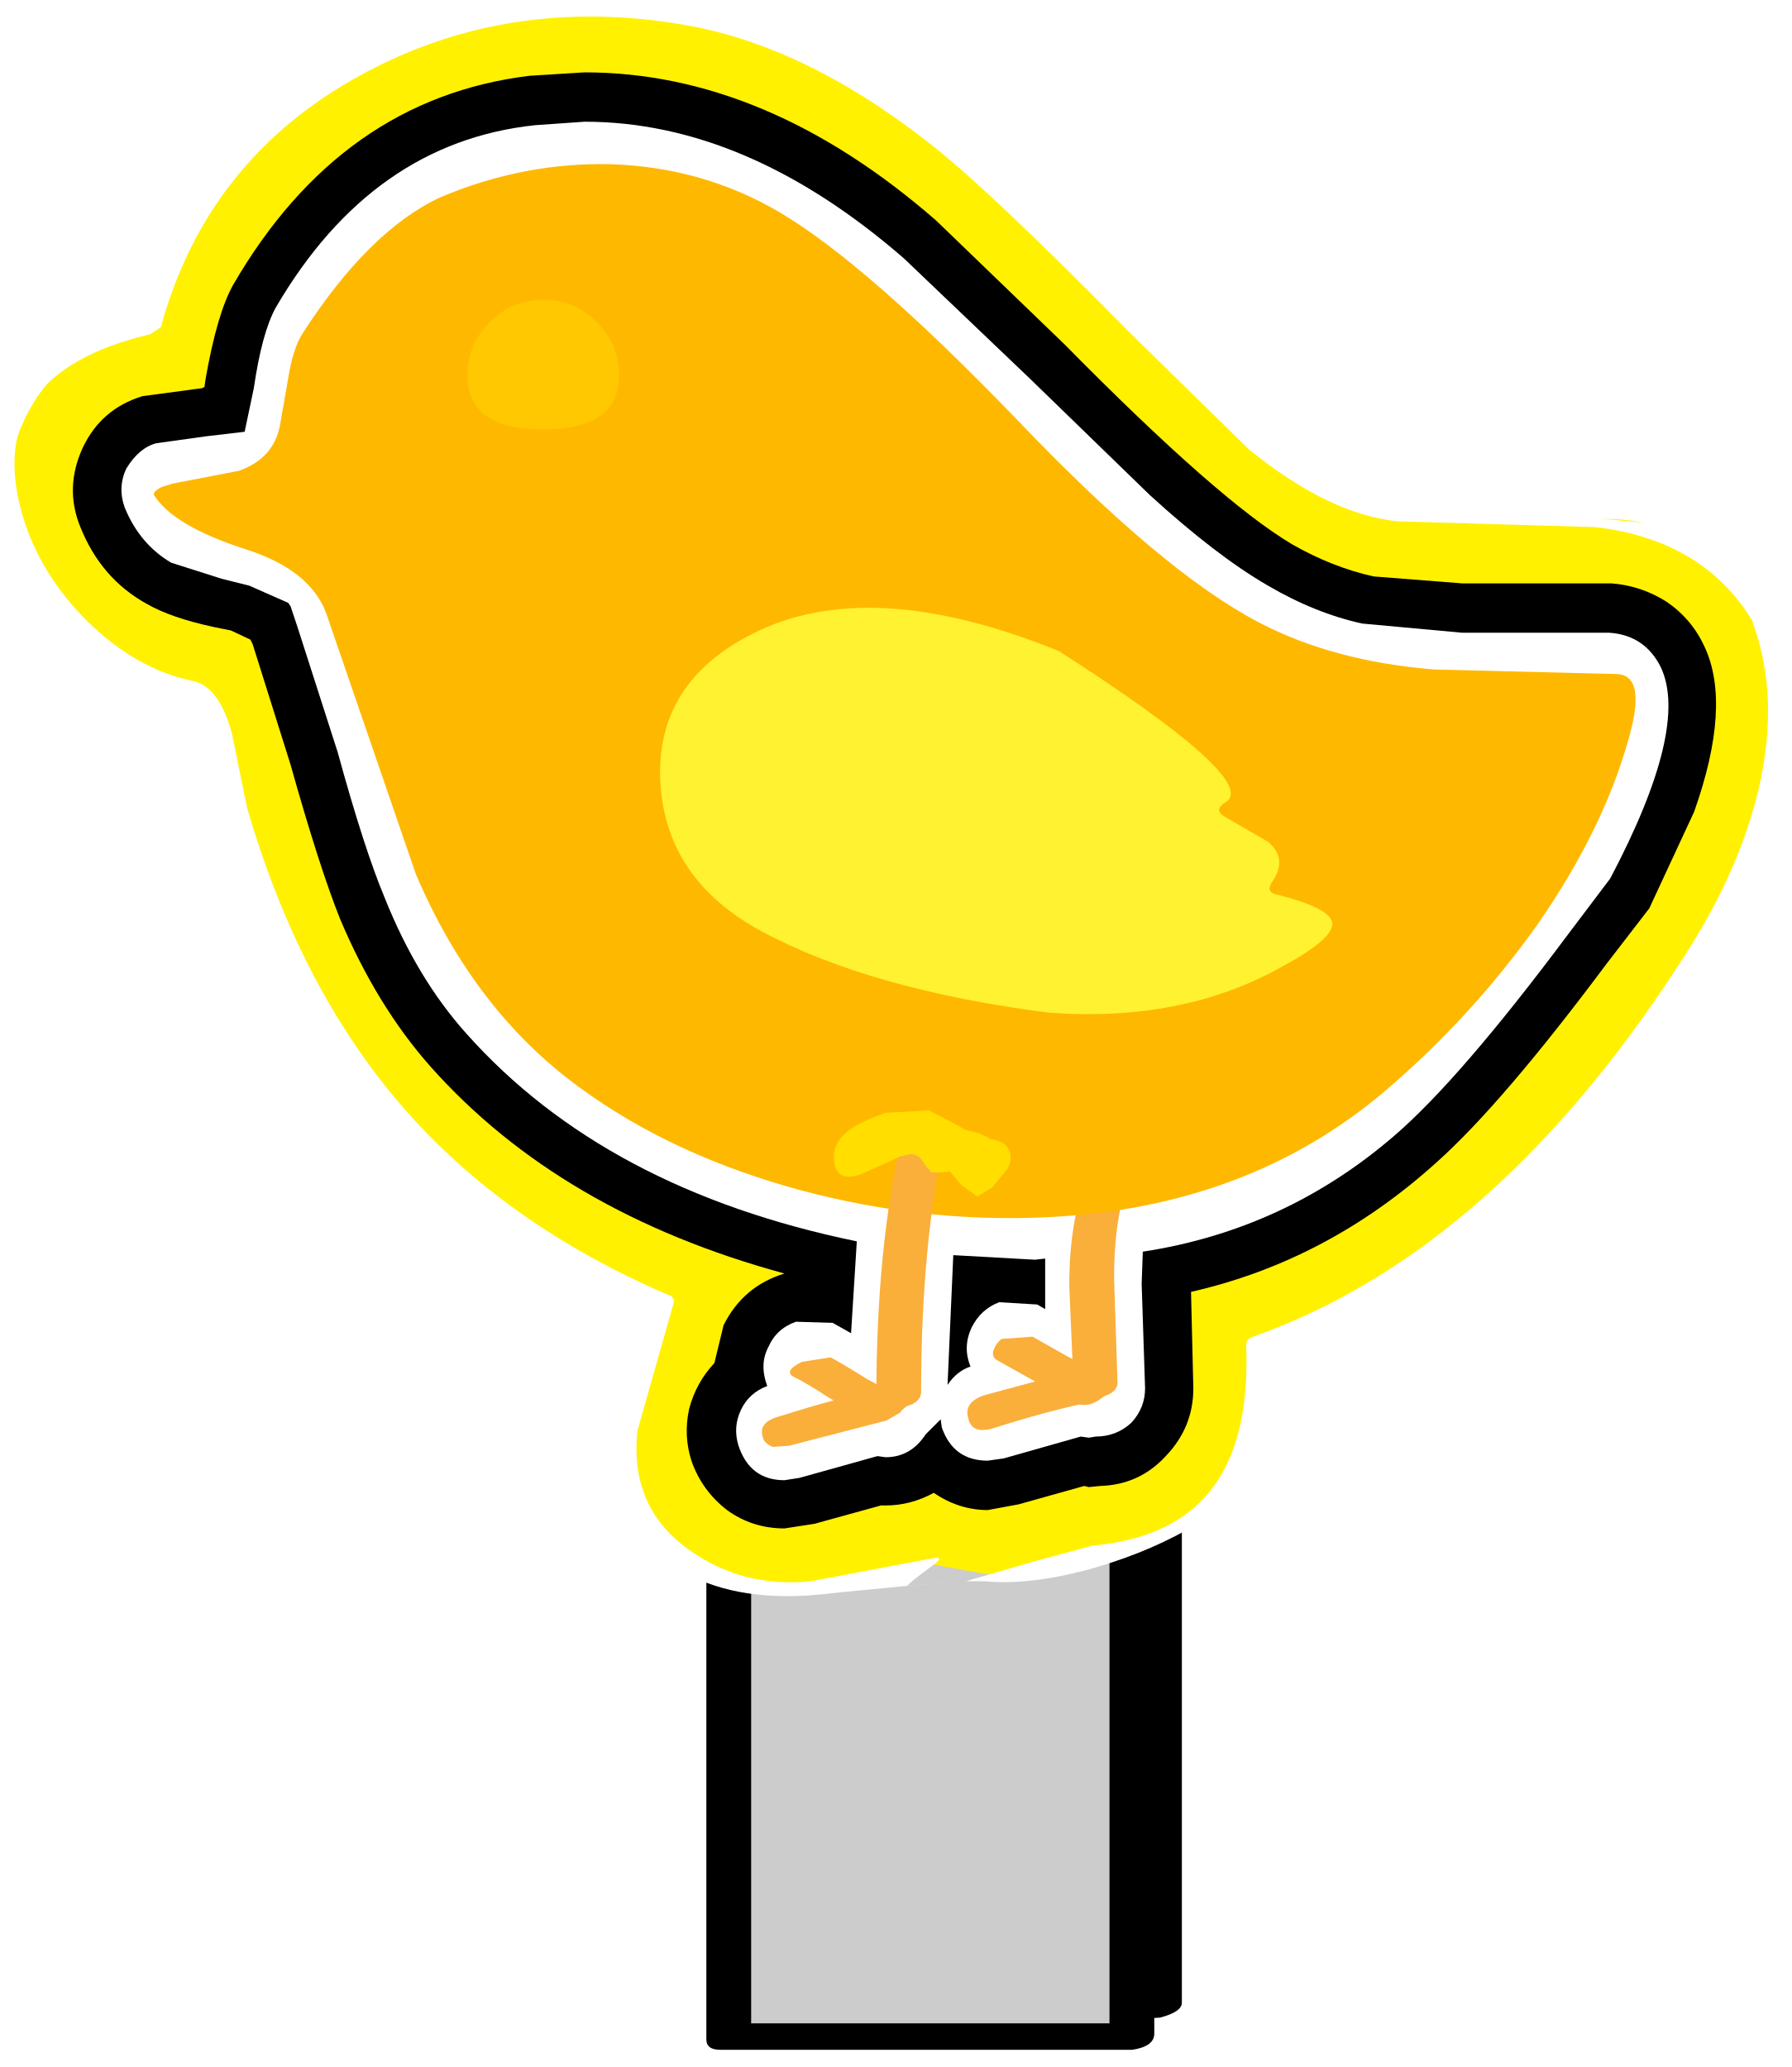
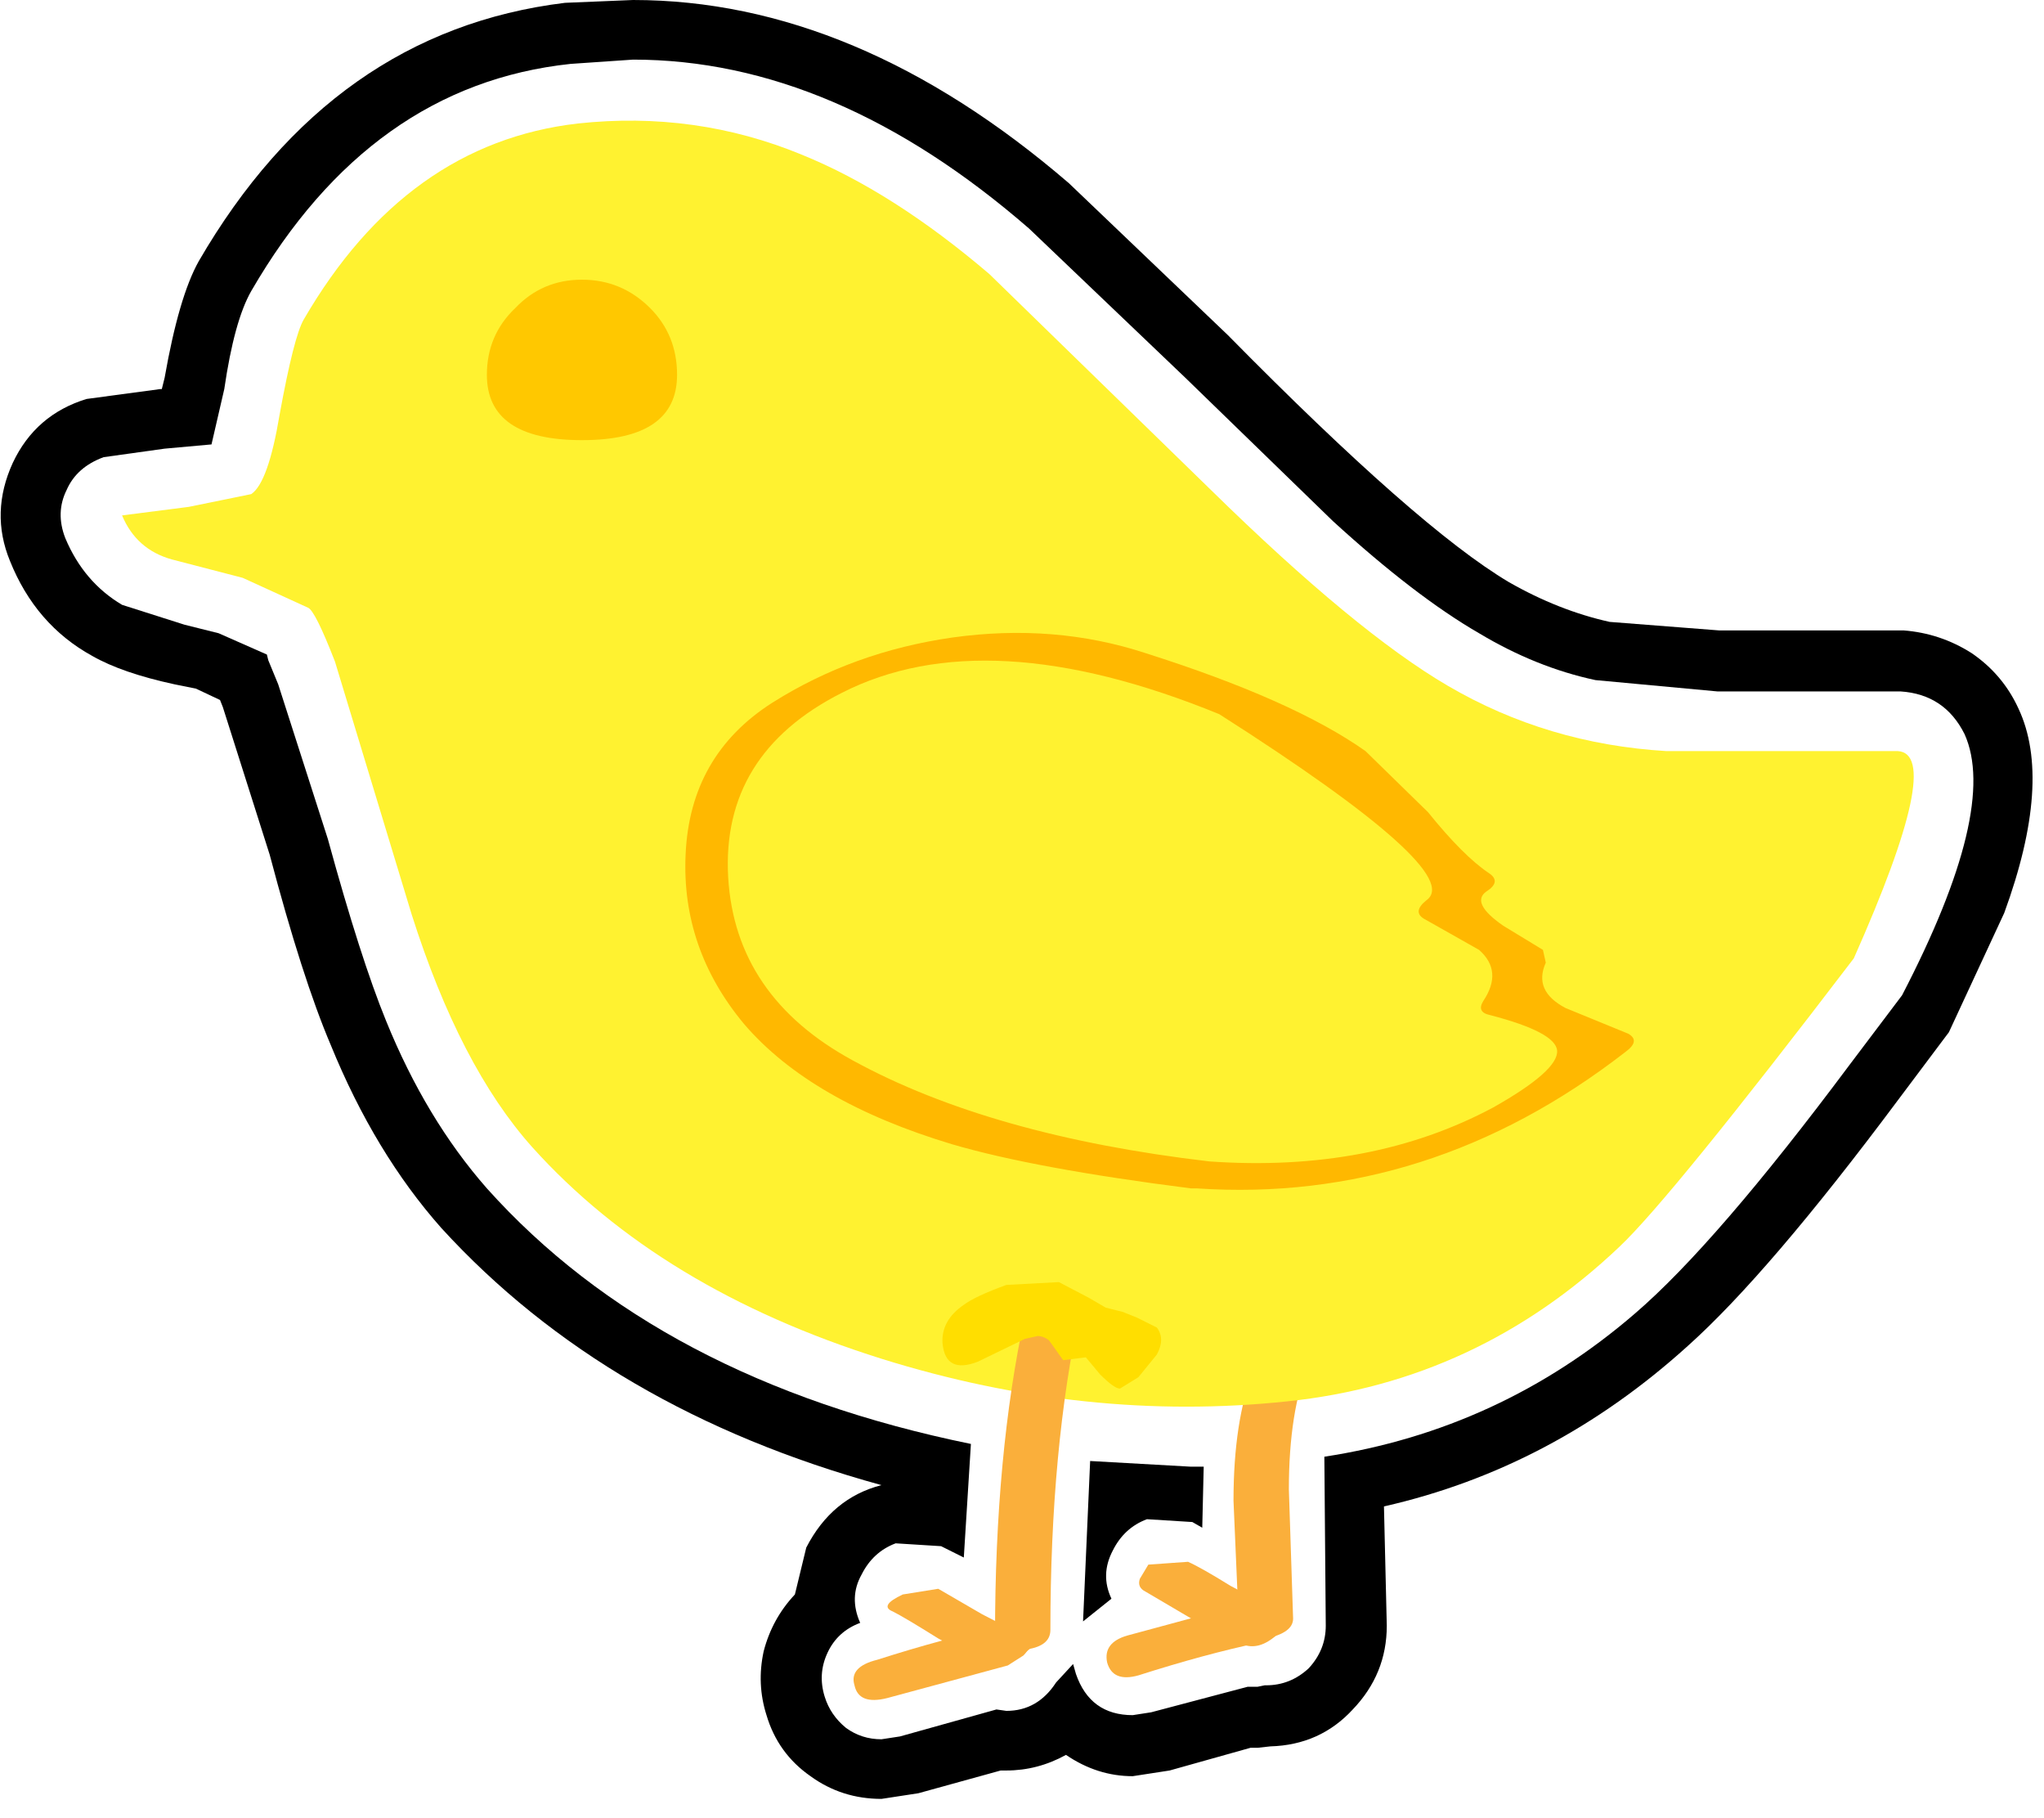
- <svg xmlns="http://www.w3.org/2000/svg" width="312pt" height="360pt" viewBox="0 0 312 360" version="1.1">
+ <svg xmlns="http://www.w3.org/2000/svg" width="288pt" height="256pt" viewBox="0 0 288 256" version="1.1">
  <g id="surface1">
-     <path style=" stroke:none;fill-rule:nonzero;fill:rgb(100%,100%,100%);fill-opacity:1;" d="M 131.801 191.199 L 202 191.199 L 202 349.801 L 131.801 349.801 L 131.801 191.199 " />
-     <path style=" stroke:none;fill-rule:nonzero;fill:rgb(0%,0%,0%);fill-opacity:1;" d="M 142.199 348.199 L 198.199 348.199 L 198.199 192.398 L 191.602 192.801 L 135.602 192.801 L 135.602 348.801 L 142.199 348.199 M 133.398 189.398 L 203.602 189.398 C 205.066 189.398 205.801 189.668 205.801 190.199 L 205.801 348.801 C 205.801 349.867 204.535 350.734 202 351.398 L 198.801 351.602 L 130.199 351.602 L 127.801 351 L 127.801 192.199 C 127.801 191.266 128.535 190.535 130 190 L 133.398 189.398 " />
-     <path style=" stroke:none;fill-rule:nonzero;fill:rgb(80%,80%,80%);fill-opacity:1;" d="M 126.801 196 L 197.199 196 L 197.199 354.801 L 126.801 354.801 L 126.801 196 " />
-     <path style=" stroke:none;fill-rule:nonzero;fill:rgb(0%,0%,0%);fill-opacity:1;" d="M 130.801 352.398 L 193.199 352.398 L 193.199 198.398 L 130.801 198.398 L 130.801 352.398 M 125.199 194.199 L 128.398 193.602 L 198.602 193.602 C 200.199 193.602 201 194.266 201 195.602 L 201 354.199 C 201 355.668 199.734 356.602 197.199 357 L 125.398 357 C 123.801 357 123 356.398 123 355.199 L 123 196.398 C 123 195.465 123.734 194.734 125.199 194.199 " />
-     <path style=" stroke:none;fill-rule:nonzero;fill:rgb(100%,94.51%,0%);fill-opacity:1;" d="M 101.801 1.398 C 125.801 1.398 148.668 10.934 170.398 30 L 193.398 52 L 212.801 71 C 219.867 77.398 225.867 82.066 230.801 85 C 234.535 87.133 238.199 88.535 241.801 89.199 L 254.602 90.199 L 281 90.398 C 286.734 90.668 291.934 92.332 296.602 95.398 C 301.266 98.602 304.801 102.734 307.199 107.801 C 311.602 117.266 311.133 129.602 305.801 144.801 C 303.133 152.398 299.934 159.066 296.199 164.801 L 289 174.602 C 277.133 190.465 267.602 201.801 260.398 208.602 C 247.867 220.465 234.066 228.801 219 233.602 L 219.199 241.602 C 219.199 249.199 216.668 255.734 211.602 261.199 C 206.535 266.535 200.266 269.465 192.801 270 L 190 270.199 L 180.801 272.801 L 172 274.199 L 162 272.398 L 154.602 273.602 L 145.398 276.199 L 136.602 277.602 C 130.465 277.602 124.867 275.801 119.801 272.199 C 114.867 268.602 111.465 263.867 109.602 258 C 108.266 253.734 107.934 249.332 108.602 244.801 C 109.266 240.398 110.934 236.398 113.602 232.801 L 115.398 226.801 C 95.398 218.668 79.066 207.465 66.398 193.199 C 59.465 185.332 53.602 175.801 48.801 164.602 C 46 157.801 42.934 148.398 39.602 136.398 L 39.602 136 L 34.801 120.199 C 19.199 117 8.801 108.934 3.602 96 C 0.535 88.266 0.734 80.668 4.199 73.199 C 7.668 65.734 13.465 60.734 21.602 58.199 L 26 57.199 C 27.199 51.734 28.734 47.398 30.602 44.199 C 45.266 18.867 65.332 4.801 90.801 2 L 101.801 1.398 " />
-     <path style=" stroke:none;fill-rule:nonzero;fill:rgb(100%,100%,100%);fill-opacity:1;" d="M 159.602 20 C 164.266 23.465 181 38.668 209.801 65.602 C 218.867 74.133 227.199 80.066 234.801 83.398 C 243.199 87.266 253.199 89.133 264.801 89 L 290 91.398 C 298 93.801 304.332 99 309 107 L 309.199 107.801 C 311.734 114.734 312.465 122.199 311.398 130.199 C 310.465 136.602 308.199 144 304.602 152.398 C 298.465 166.934 289.199 181.199 276.801 195.199 C 263.867 209.734 250.734 220.332 237.398 227 C 232.465 229 228.867 230.668 226.602 232 C 222.867 234.266 221 237.332 221 241.199 C 221.133 244 220.465 247.602 219 252 L 215 259.398 L 208.801 265.199 C 203.602 268.398 197.602 271 190.801 273 C 183.332 275.133 176.867 275.934 171.398 275.398 L 168.199 275.398 L 180.602 271.801 L 190.199 269.199 C 200.602 268.266 207.934 264.398 212.199 257.602 C 215.801 252 217.398 244.199 217 234.199 C 217 233.535 217.398 233.066 218.199 232.801 C 246.867 222.668 272.266 200 294.398 164.801 C 300.133 155.602 304.066 146.535 306.199 137.602 C 308.734 126.801 308.398 117.066 305.199 108.398 L 305.199 108.199 C 299.465 98.734 290.332 93.266 277.801 91.801 L 243.398 90.801 C 235.398 90 226.734 85.801 217.398 78.199 L 196.398 57.602 C 180 40.934 168.332 29.934 161.398 24.602 C 146.867 13.266 132.535 6.465 118.398 4.199 C 98.133 0.867 79.535 3.867 62.602 13.199 C 44.867 22.934 33.332 37.535 28 57 L 26.199 58.199 C 6.465 62.867 -0.934 73.465 4 90 C 6 96.668 9.734 102.734 15.199 108.199 C 20.934 113.801 27.066 117.266 33.602 118.602 C 36.668 119.266 38.934 122.332 40.398 127.801 L 43 140.602 C 49 161.266 57.867 178.465 69.602 192.199 C 81.734 206.332 97.535 217.535 117 225.801 L 117.398 226.602 L 111 249.199 C 110.066 258 113 264.867 119.801 269.801 C 126.066 274.332 133.199 276.199 141.199 275.398 L 162.398 271.398 C 164 271.133 163.934 271.602 162.199 272.801 C 159.668 274.668 158.266 275.801 158 276.199 L 145.602 277.398 C 135.465 278.734 127.133 277.801 120.602 274.602 C 117.801 273.133 115.133 270.867 112.602 267.801 C 109.934 264.602 108.332 261.465 107.801 258.398 L 108.602 240.602 C 109.266 230.734 109.133 225.602 108.199 225.199 C 83.934 213.734 65.734 198.266 53.602 178.801 C 49.465 172.133 45.801 163.535 42.602 153 L 34.602 125.801 C 33.668 123.266 30.734 120.867 25.801 118.602 L 14.398 113.398 L 6.602 106 C 4.199 102.801 2.535 99.668 1.602 96.602 C -0.535 89.266 -0.535 82.199 1.602 75.398 C 4 67.801 8.602 62.535 15.398 59.602 C 19.801 57.734 23.668 54.066 27 48.602 L 35.398 34.199 C 41.266 26.602 46.535 21 51.199 17.398 C 64.668 7.398 79.801 1.734 96.602 0.398 C 117.934 -1.465 138.934 5.066 159.602 20 M 158 276.199 L 168.199 275.398 L 157.801 276.199 L 158 276.199 " />
-     <path style=" stroke:none;fill-rule:nonzero;fill:rgb(0%,0%,0%);fill-opacity:1;" d="M 101.801 12.602 C 122.867 12.602 143.266 21.199 163 38.398 L 185.398 60 C 203.266 78.133 216.465 89.734 225 94.801 C 229.668 97.465 234.398 99.332 239.199 100.398 L 254.602 101.602 L 280.602 101.602 C 284.066 101.867 287.266 102.934 290.199 104.801 C 293.133 106.801 295.332 109.398 296.801 112.602 C 300 119.398 299.398 129 295 141.398 L 287.199 158.199 L 279.801 167.801 C 267.668 184.066 257.801 195.602 250.199 202.398 C 237.535 213.867 223.266 221.398 207.398 225 L 207.801 241.801 C 207.801 246.332 206.199 250.266 203 253.602 C 199.934 256.934 196.133 258.668 191.602 258.801 L 189.602 259 L 188.801 258.801 L 177.398 262 L 172 263 C 168.668 263 165.535 262 162.602 260 C 159.934 261.465 157.133 262.199 154.199 262.199 L 153.398 262.199 L 141.801 265.398 L 136.602 266.199 C 132.867 266.199 129.535 265.133 126.602 263 C 123.668 260.734 121.602 257.867 120.398 254.398 C 119.465 251.465 119.332 248.465 120 245.398 C 120.801 242.332 122.266 239.668 124.398 237.398 L 126 230.801 C 128.266 226.266 131.801 223.266 136.602 221.801 C 110.602 214.734 90.066 202.734 75 185.801 C 68.734 178.734 63.465 170.133 59.199 160 C 56.801 154 53.934 145.066 50.602 133.199 L 44 112.199 L 43.602 111.398 L 40.199 109.801 L 37.199 109.199 C 32.266 108.133 28.398 106.801 25.602 105.199 C 20.266 102.266 16.398 97.801 14 91.801 C 12.133 87.266 12.266 82.668 14.398 78 C 16.535 73.465 20 70.465 24.801 69 L 35.199 67.602 L 35.602 67.398 L 35.801 66 C 37.133 58.398 38.734 52.934 40.602 49.602 C 53.133 28 70.332 15.867 92.199 13.199 L 101.801 12.602 " />
-     <path style=" stroke:none;fill-rule:nonzero;fill:rgb(100%,100%,100%);fill-opacity:1;" d="M 157.398 45 L 179.398 66 L 200.199 86.199 C 207.934 93.266 214.801 98.535 220.801 102 C 226.266 105.199 231.734 107.398 237.199 108.602 L 254.602 110.199 L 280.199 110.199 C 284.332 110.465 287.332 112.465 289.199 116.199 C 292.535 123.266 289.602 135.535 280.398 153 L 273 162.801 C 260.465 179.602 250.398 191.266 242.801 197.801 C 230.133 208.734 215.535 215.465 199 218 L 198.801 223.602 L 199.398 241.801 C 199.398 244.066 198.602 246.066 197 247.801 C 195.266 249.398 193.199 250.199 190.801 250.199 L 189.602 250.398 L 188.199 250.199 L 174.801 254 L 172 254.398 C 168 254.398 165.332 252.465 164 248.602 L 163.801 247.199 L 161.199 249.801 C 159.465 252.465 157.133 253.801 154.199 253.801 L 152.801 253.602 L 139.199 257.398 L 136.602 257.801 C 132.602 257.801 129.934 255.801 128.602 251.801 C 127.934 249.668 128.066 247.602 129 245.602 C 129.934 243.602 131.465 242.199 133.602 241.398 C 132.668 238.867 132.734 236.602 133.801 234.602 C 134.734 232.465 136.332 231 138.602 230.199 L 145 230.398 L 148.199 232.199 L 149.199 216.199 C 120 210.199 97.332 198.133 81.199 180 C 75.465 173.602 70.734 165.734 67 156.398 C 64.602 150.668 61.867 142.199 58.801 131 L 51.801 109.199 L 50.602 105.602 L 50.199 105 L 43.398 102 L 38.602 100.801 L 29.801 98 C 26.199 95.867 23.535 92.734 21.801 88.602 C 20.867 86.199 20.934 83.867 22 81.602 C 23.465 79.199 25.199 77.734 27.199 77.199 L 35.801 76 L 42.602 75.199 L 44.199 67.602 C 45.133 61.199 46.398 56.535 48 53.602 C 59.199 34.398 74.266 23.801 93.199 21.801 L 101.801 21.199 C 120.602 21.199 139.133 29.133 157.398 45 M 182 219.199 L 180.199 219.398 L 166 218.602 L 165 241.199 C 166.066 239.602 167.398 238.535 169 238 C 168.066 235.734 168.133 233.465 169.199 231.199 C 170.266 229.066 171.867 227.602 174 226.801 L 180.602 227.199 L 182 228 L 182 219.199 " />
-     <path style=" stroke:none;fill-rule:nonzero;fill:rgb(98.039%,68.627%,23.137%);fill-opacity:1;" d="M 151 247 L 144.602 243.602 C 141.535 241.602 139.398 240.332 138.199 239.801 C 137 239.133 137.465 238.266 139.602 237.199 L 144.602 236.398 C 145.668 236.934 147.801 238.199 151 240.199 L 157.398 243.602 C 158.066 243.867 158.266 244.266 158 244.801 L 156.602 246 L 151 247 " />
-     <path style=" stroke:none;fill-rule:nonzero;fill:rgb(98.039%,68.627%,23.137%);fill-opacity:1;" d="M 157.602 243.602 L 156.801 246 L 154.398 247.398 L 137.398 251.801 L 134.602 252 C 133.535 251.602 132.934 251 132.801 250.199 C 132.266 248.465 133.332 247.266 136 246.602 C 142.266 244.602 147.934 243.066 153 242 C 155.535 241.332 157.066 241.867 157.602 243.602 " />
-     <path style=" stroke:none;fill-rule:nonzero;fill:rgb(98.039%,68.627%,23.137%);fill-opacity:1;" d="M 174.398 233.199 L 179.801 232.801 L 185.801 236.199 L 192 239.398 C 194.133 240.199 194.266 241.398 192.398 243 C 190.668 244.602 189 245.066 187.398 244.398 L 180.602 240.801 L 173.801 237 C 173 236.602 172.734 236 173 235.199 C 173.266 234.398 173.734 233.734 174.398 233.199 " />
-     <path style=" stroke:none;fill-rule:nonzero;fill:rgb(98.039%,68.627%,23.137%);fill-opacity:1;" d="M 192.801 240.602 C 193.332 242.465 192.332 243.668 189.801 244.199 C 184.734 245.266 179.066 246.801 172.801 248.801 C 170.398 249.465 169 248.867 168.602 247 C 168.066 245.133 169 243.801 171.398 243 L 188.398 238.398 C 190.801 237.867 192.266 238.602 192.801 240.602 " />
-     <path style=" stroke:none;fill-rule:nonzero;fill:rgb(98.039%,68.627%,23.137%);fill-opacity:1;" d="M 193.602 203.602 C 196.266 203.332 197.332 203.734 196.801 204.801 C 194.934 209.332 194 215.266 194 222.602 L 194.602 240.801 C 194.602 242.133 193.332 243.066 190.801 243.602 C 188.266 244.266 187 244 187 242.801 L 186.199 224 C 186.199 216.668 187.133 210.602 189 205.801 C 189.535 204.602 191.066 203.867 193.602 203.602 " />
-     <path style=" stroke:none;fill-rule:nonzero;fill:rgb(100%,94.902%,18.824%);fill-opacity:1;" d="M 151.801 51.398 L 183 81.801 C 196.602 95.133 207.734 104.332 216.398 109.398 C 225.734 114.867 236 117.867 247.199 118.398 L 279.801 118.602 C 284.199 118.867 282.133 128.602 273.602 147.801 C 256.398 170.332 245.398 183.867 240.602 188.398 C 227.266 201.066 211.668 208.332 193.801 210.199 C 175 212.199 155.934 210.199 136.602 204.199 C 115.801 197.668 99.465 187.734 87.602 174.398 C 80.801 166.668 75.133 155.668 70.602 141.398 C 66.332 125.398 62.734 113.602 59.801 106 L 56.199 98.398 L 47 94.199 L 36.801 91.602 C 33.465 90.668 31.133 88.602 29.801 85.398 L 39.199 84.199 L 48 82.398 C 49.602 81.332 50.934 77.602 52 71.199 C 53.332 63.867 54.465 59.398 55.398 57.801 C 65 41.266 77.867 32.066 94 30.199 C 104.934 28.867 115.465 30.266 125.602 34.398 C 134 37.867 142.734 43.535 151.801 51.398 " />
-     <path style=" stroke:none;fill-rule:nonzero;fill:rgb(100%,72.157%,0%);fill-opacity:1;" d="M 135.801 37 C 145.934 43 159.734 55.066 177.199 73.199 C 194 90.801 208 102.535 219.199 108.398 C 227.867 112.934 238.066 115.668 249.801 116.602 L 281.602 117.398 C 284.668 117.535 285.535 120.535 284.199 126.398 C 281.398 137.734 275.867 149.332 267.602 161.199 C 260 171.867 251.199 181.465 241.199 190 C 225.199 203.602 205.535 210.934 182.199 212 C 168.066 212.668 153.934 211.133 139.801 207.398 C 124.867 203.398 112 197.465 101.199 189.602 C 88.801 180.668 79.199 168.199 72.398 152.199 L 56.801 106.801 C 54.934 101.734 50.199 98 42.602 95.602 C 34.332 92.934 29.066 89.801 26.801 86.199 C 26.668 85.801 27.133 85.332 28.199 84.801 L 30.199 84.199 L 41.602 82 C 45.734 80.535 48.133 77.801 48.801 73.801 L 50.199 65.801 C 50.734 62.465 51.535 59.934 52.602 58.199 C 60.332 46.199 68.332 38.266 76.602 34.398 C 86.332 30.266 96.332 28.332 106.602 28.602 C 117.266 29 127 31.801 135.801 37 M 147.199 50.602 L 162 64.398 L 193.602 95.398 C 206.398 106.465 218.934 113.867 231.199 117.602 L 245.602 119.801 L 259.801 119.801 L 272.602 119.398 C 277.266 120.066 279.199 122.734 278.398 127.398 C 278.133 130.199 276.602 135.066 273.801 142 C 268.066 156.535 258.199 170.332 244.199 183.398 C 229.535 196.867 215 205.133 200.602 208.199 L 151.801 206.801 C 135.398 202.934 120.332 196.535 106.602 187.602 C 94.066 179.465 84.465 167.133 77.801 150.602 L 62.602 105.199 L 62.602 105 L 60.398 99.602 L 56.199 96 L 41.801 90.602 C 35.535 87.801 35.266 86 41 85.199 C 47.668 84.133 51.934 80.801 53.801 75.199 C 55.133 67.602 56.668 61.602 58.398 57.199 C 63.602 43.867 74 35.801 89.602 33 C 103.602 30.465 117.199 32.465 130.398 39 C 135.602 41.668 141.199 45.535 147.199 50.602 " />
-     <path style=" stroke:none;fill-rule:nonzero;fill:rgb(98.039%,68.627%,23.137%);fill-opacity:1;" d="M 156.602 245.199 C 153.934 245.602 152.602 244.934 152.602 243.199 C 152.602 226 154.066 211 157 198.199 C 157.266 196.734 158.734 195.801 161.398 195.398 C 163.934 195.133 165 195.801 164.602 197.398 C 161.801 210.332 160.398 225.332 160.398 242.398 C 160.398 243.867 159.133 244.801 156.602 245.199 " />
-     <path style=" stroke:none;fill-rule:nonzero;fill:rgb(100%,87.059%,0%);fill-opacity:1;" d="M 154.199 193.801 L 161.801 193.398 L 166 195.602 L 168.199 196.801 L 170.602 197.398 L 172.602 198.398 C 174.066 198.668 175 199.133 175.398 199.801 C 176.199 200.867 176.199 202.133 175.398 203.602 L 172.801 206.801 L 170.199 208.398 L 167.398 206.398 L 165.398 204 L 163.801 204.199 L 162.199 204.199 L 161.199 203 L 160.199 201.602 C 159.668 201.199 159.133 201 158.602 201 L 156.801 201.398 L 150.199 204.398 C 147.133 205.602 145.465 204.801 145.199 202 C 145.066 199.867 146.066 198.066 148.199 196.602 C 149.266 195.801 151.266 194.867 154.199 193.801 " />
-     <path style=" stroke:none;fill-rule:nonzero;fill:rgb(100%,78.431%,0%);fill-opacity:1;" d="M 107.801 65.398 C 107.801 71.668 103.398 74.801 94.602 74.801 C 85.801 74.801 81.398 71.668 81.398 65.398 C 81.398 61.801 82.668 58.734 85.199 56.199 C 87.734 53.535 90.867 52.199 94.602 52.199 C 98.332 52.199 101.465 53.535 104 56.199 C 106.535 58.734 107.801 61.801 107.801 65.398 " />
-     <path style=" stroke:none;fill-rule:nonzero;fill:rgb(100%,94.902%,18.824%);fill-opacity:1;" d="M 129.801 109 C 142.602 103.133 155.934 102.066 169.801 105.801 C 177.801 107.934 186.133 111.266 194.801 115.801 C 206.668 121.801 212.398 127.133 212 131.801 C 212.934 132.066 214.266 133 216 134.602 L 220 137.199 L 215.398 140.602 C 220.199 143.133 224.266 145.668 227.602 148.199 L 226 151.398 L 224.199 154 C 230.734 155.602 235.867 157.602 239.602 160 C 231.734 166.668 222.668 171.668 212.398 175 C 201.867 178.465 191.668 179.535 181.801 178.199 C 165.668 176.465 152 173.332 140.801 168.801 C 124.133 162.133 114.668 152.934 112.398 141.199 C 109.332 126.398 115.133 115.668 129.801 109 " />
-     <path style=" stroke:none;fill-rule:nonzero;fill:rgb(100%,72.157%,0%);fill-opacity:1;" d="M 109 133.199 C 109.398 123.867 113.465 116.734 121.199 111.801 C 128.801 107 137.332 103.934 146.801 102.602 C 156.266 101.266 165.332 102 174 104.801 C 188 109.465 198.266 114.066 204.801 118.602 L 213.602 127.199 C 216.934 131.332 219.801 134.199 222.199 135.801 C 223.266 136.465 223.133 137.332 221.801 138.398 C 220.332 139.465 221.133 141.066 224.199 143.199 L 229.801 146.602 L 230.199 148.398 C 229 150.934 230 153.066 233.199 154.801 L 242 158.398 C 243.066 159.066 242.867 159.934 241.398 161 C 223 175.398 202.867 181.801 181 180.199 L 180.199 180.199 L 146.801 174 C 133.465 170 123.668 164.266 117.398 156.801 C 111.535 149.867 108.734 142 109 133.199 M 115 136.398 C 115.668 147.602 121.535 156.199 132.602 162.199 C 145.266 169 162 173.734 182.801 176.398 L 183 176.398 C 198.199 177.465 211.465 174.867 222.801 168.602 C 229.066 165.266 232.133 162.668 232 160.801 C 231.867 159.066 228.668 157.398 222.398 155.801 C 221.066 155.535 220.734 154.867 221.398 153.801 C 223.398 151 223.199 148.602 220.801 146.602 L 213.199 142.199 C 211.867 141.398 212 140.535 213.602 139.602 C 217.199 136.934 207.465 128.199 184.398 113.398 C 162.398 104.465 144.602 103.465 131 110.398 C 119.668 116.133 114.332 124.801 115 136.398 " />
+     <path style=" stroke:none;fill-rule:nonzero;fill:rgb(0%,0%,0%);fill-opacity:1;" d="M 242.199 88.801 L 268.199 88.801 C 271.668 89.066 274.867 90.133 277.801 92 C 280.734 94 282.934 96.602 284.398 99.801 C 287.602 106.602 286.934 116.199 282.398 128.602 L 274.602 145.398 L 267.398 155 C 255.266 171.266 245.398 182.801 237.801 189.602 C 225.133 201.066 210.867 208.602 195 212.199 L 195.398 229 C 195.398 233.535 193.801 237.465 190.602 240.801 C 187.535 244.133 183.668 245.867 179 246 L 177.199 246.199 L 176.199 246.199 L 164.801 249.398 L 159.602 250.199 C 156.266 250.199 153.133 249.199 150.199 247.199 C 147.535 248.668 144.734 249.398 141.801 249.398 L 141 249.398 L 129.398 252.602 L 124.199 253.398 C 120.465 253.398 117.133 252.332 114.199 250.199 C 111.133 248.066 109.066 245.199 108 241.602 C 107.066 238.668 106.934 235.668 107.602 232.602 C 108.398 229.535 109.867 226.867 112 224.602 L 113.602 218 C 116 213.332 119.535 210.398 124.199 209.199 C 98.465 202.133 77.801 190.066 62.199 173 C 55.934 165.934 50.734 157.332 46.602 147.199 C 43.934 140.934 41.066 132 38 120.398 L 31.398 99.602 L 31 98.602 L 27.602 97 L 24.602 96.398 C 19.668 95.332 15.801 94 13 92.398 C 7.668 89.465 3.801 85 1.398 79 C -0.465 74.465 -0.332 69.867 1.801 65.199 C 3.934 60.668 7.398 57.668 12.199 56.199 L 22.602 54.801 L 22.801 54.801 L 23.199 53.199 C 24.535 45.602 26.133 40.133 28 36.801 C 40.535 15.199 57.734 3.066 79.602 0.398 L 89.199 0 C 110.133 0 130.602 8.602 150.602 25.801 L 173 47.199 C 190.867 65.332 204.066 76.934 212.602 82 C 217.266 84.668 222 86.535 226.801 87.602 L 242.199 88.801 " />
+     <path style=" stroke:none;fill-rule:nonzero;fill:rgb(100%,100%,100%);fill-opacity:1;" d="M 167 53.199 L 187.801 73.398 C 195.535 80.465 202.398 85.734 208.398 89.199 C 213.734 92.398 219.199 94.602 224.801 95.801 L 242 97.398 L 267.801 97.398 C 271.934 97.668 274.934 99.668 276.801 103.398 C 280 110.465 277.066 122.734 268 140.199 L 260.602 150 C 248.066 166.801 238 178.465 230.398 185 C 217.734 195.934 203.133 202.668 186.602 205.199 L 186.801 229 C 186.801 231.266 186 233.266 184.398 235 C 182.668 236.602 180.668 237.398 178.398 237.398 L 178.199 237.398 L 177.199 237.602 L 175.801 237.602 L 162.199 241.199 L 159.602 241.602 C 155.602 241.602 152.934 239.668 151.602 235.801 L 151.199 234.398 L 148.801 237 C 147.066 239.668 144.734 241 141.801 241 L 140.398 240.801 L 126.801 244.602 L 124.199 245 C 122.332 245 120.668 244.465 119.199 243.398 C 117.734 242.199 116.734 240.734 116.199 239 C 115.535 236.867 115.668 234.801 116.602 232.801 C 117.535 230.801 119.066 229.398 121.199 228.602 C 120.133 226.199 120.199 223.934 121.398 221.801 C 122.465 219.668 124.066 218.199 126.199 217.398 L 132.602 217.801 L 135.801 219.398 L 136.801 203.398 C 107.465 197.398 84.734 185.398 68.602 167.398 C 62.867 160.867 58.133 153 54.398 143.801 C 52 137.934 49.266 129.398 46.199 118.199 L 39.199 96.398 L 37.801 93 L 37.602 92.199 L 30.801 89.199 L 26 88 L 17.199 85.199 C 13.602 83.066 10.934 79.934 9.199 75.801 C 8.266 73.398 8.332 71.133 9.398 69 C 10.332 66.867 12.066 65.332 14.602 64.398 L 23.199 63.199 L 29.801 62.602 L 31.602 54.801 C 32.535 48.398 33.801 43.801 35.398 41 C 46.602 21.668 61.602 11 80.398 9 L 89.199 8.398 C 108.133 8.398 126.734 16.332 145 32.199 L 167 53.199 M 169.602 206.602 L 167.801 206.602 L 153.602 205.801 L 152.602 228.398 L 156.602 225.199 C 155.535 222.934 155.602 220.668 156.801 218.398 C 157.867 216.266 159.465 214.801 161.602 214 L 168 214.398 L 169.398 215.199 L 169.602 206.602 " />
+     <path style=" stroke:none;fill-rule:nonzero;fill:rgb(98.039%,68.627%,23.137%);fill-opacity:1;" d="M 145.398 232 L 144 233.199 L 138.602 234.199 L 132.199 230.801 C 129 228.801 126.867 227.535 125.801 227 C 124.465 226.465 124.934 225.668 127.199 224.602 L 132.199 223.801 L 138.398 227.398 L 145 230.801 C 145.668 231.066 145.801 231.465 145.398 232 " />
+     <path style=" stroke:none;fill-rule:nonzero;fill:rgb(98.039%,68.627%,23.137%);fill-opacity:1;" d="M 143.199 229.199 C 144.266 229.465 144.867 230 145 230.801 C 145.266 231.602 145 232.398 144.199 233.199 L 142 234.602 L 125 239.199 C 122.332 239.867 120.801 239.266 120.398 237.398 C 119.867 235.668 120.934 234.465 123.602 233.801 C 129.867 231.801 135.535 230.266 140.602 229.199 L 143.199 229.199 " />
+     <path style=" stroke:none;fill-rule:nonzero;fill:rgb(98.039%,68.627%,23.137%);fill-opacity:1;" d="M 160.602 222.398 L 161.801 220.398 L 167.398 220 C 168.602 220.535 170.602 221.668 173.398 223.398 L 179.398 226.602 C 181.535 227.398 181.734 228.602 180 230.199 C 178.266 231.801 176.602 232.266 175 231.602 C 173.133 230.934 170.867 229.801 168.199 228.199 L 161.398 224.199 C 160.602 223.801 160.332 223.199 160.602 222.398 " />
+     <path style=" stroke:none;fill-rule:nonzero;fill:rgb(98.039%,68.627%,23.137%);fill-opacity:1;" d="M 180.398 227.801 C 180.934 229.668 179.934 230.867 177.398 231.398 C 172.332 232.465 166.668 234 160.398 236 C 158 236.668 156.535 236.066 156 234.199 C 155.602 232.332 156.535 231.066 158.801 230.398 L 175.801 225.801 C 178.332 225.266 179.867 225.934 180.398 227.801 " />
+     <path style=" stroke:none;fill-rule:nonzero;fill:rgb(98.039%,68.627%,23.137%);fill-opacity:1;" d="M 181.199 190.801 C 183.734 190.535 184.801 190.934 184.398 192 C 182.535 196.535 181.602 202.465 181.602 209.801 L 182.199 228 C 182.199 229.332 180.934 230.266 178.398 230.801 C 175.867 231.465 174.602 231.199 174.602 230 L 173.801 211.398 C 173.801 203.934 174.734 197.801 176.602 193 C 177.133 191.801 178.668 191.066 181.199 190.801 " />
+     <path style=" stroke:none;fill-rule:nonzero;fill:rgb(100%,94.902%,18.824%);fill-opacity:1;" d="M 139.398 38.602 L 170.602 69 C 184.199 82.332 195.332 91.535 204 96.602 C 213.332 102.066 223.602 105.133 234.801 105.801 L 267.398 105.801 C 271.801 106.066 269.734 115.801 261.199 135 C 244 157.535 233 171.066 228.199 175.602 C 214.867 188.266 199.266 195.535 181.398 197.398 C 162.465 199.398 143.398 197.398 124.199 191.398 C 103.398 184.867 87 174.934 75 161.602 C 68.199 154 62.535 143.066 58 128.801 L 47.199 93.199 C 45.332 88.398 44.066 85.867 43.398 85.602 L 34.199 81.398 L 24.199 78.801 C 20.867 77.867 18.535 75.801 17.199 72.602 L 26.602 71.398 L 35.398 69.602 C 37 68.535 38.332 64.801 39.398 58.398 C 40.734 51.066 41.867 46.602 42.801 45 C 52.398 28.465 65.266 19.266 81.398 17.398 C 92.465 16.199 103 17.668 113 21.801 C 121.535 25.266 130.332 30.867 139.398 38.602 " />
+     <path style=" stroke:none;fill-rule:nonzero;fill:rgb(98.039%,68.627%,23.137%);fill-opacity:1;" d="M 148.801 182.602 C 151.465 182.332 152.602 183 152.199 184.602 C 149.398 197.535 148 212.535 148 229.602 C 148 231.199 146.734 232.133 144.199 232.398 C 141.535 232.801 140.199 232.133 140.199 230.398 C 140.199 213.332 141.602 198.332 144.398 185.398 C 144.668 183.934 146.133 183 148.801 182.602 " />
+     <path style=" stroke:none;fill-rule:nonzero;fill:rgb(100%,87.059%,0%);fill-opacity:1;" d="M 141.801 181 L 149.199 180.602 L 153.398 182.801 L 155.801 184.199 L 158.199 184.801 L 160.199 185.602 L 163 187 C 163.801 188.066 163.801 189.332 163 190.801 L 160.398 194 L 157.801 195.602 C 157.266 195.602 156.332 194.934 155 193.602 L 153 191.199 L 151.398 191.398 L 149.801 191.602 L 148.801 190.199 L 147.801 188.801 C 147.266 188.398 146.734 188.199 146.199 188.199 L 144.398 188.602 L 137.801 191.801 C 134.734 193 133.066 192.133 132.801 189.199 C 132.668 187.066 133.668 185.266 135.801 183.801 C 136.867 183 138.867 182.066 141.801 181 " />
+     <path style=" stroke:none;fill-rule:nonzero;fill:rgb(100%,78.431%,0%);fill-opacity:1;" d="M 95.398 52.801 C 95.398 58.934 90.934 62 82 62 C 73.066 62 68.602 58.934 68.602 52.801 C 68.602 49.066 69.934 45.934 72.602 43.398 C 75.133 40.734 78.266 39.398 82 39.398 C 85.734 39.398 88.934 40.734 91.602 43.398 C 94.133 45.934 95.398 49.066 95.398 52.801 " />
+     <path style=" stroke:none;fill-rule:nonzero;fill:rgb(100%,94.902%,18.824%);fill-opacity:1;" d="M 200 162.199 C 189.465 165.668 179.266 166.801 169.398 165.602 C 153.133 163.734 139.465 160.535 128.398 156 C 111.734 149.199 102.199 140 99.801 128.398 C 96.867 113.602 102.734 102.867 117.398 96.199 C 130.199 90.332 143.535 89.266 157.398 93 C 165.266 95.133 173.602 98.465 182.398 103 C 194.266 109 200 114.332 199.602 119 L 207.602 124.602 L 203 127.801 C 207.133 129.934 211.133 132.465 215 135.398 C 213.934 138.734 212.867 140.668 211.801 141.199 C 218.332 142.801 223.465 144.801 227.199 147.199 C 219.199 153.867 210.133 158.867 200 162.199 " />
+     <path style=" stroke:none;fill-rule:nonzero;fill:rgb(100%,72.157%,0%);fill-opacity:1;" d="M 161.398 92 C 175.266 96.398 185.602 101 192.398 105.801 L 201.199 114.398 C 204.535 118.535 207.398 121.398 209.801 123 C 211 123.801 210.867 124.668 209.398 125.602 C 207.934 126.668 208.734 128.266 211.801 130.398 L 217.398 133.801 L 217.801 135.602 C 216.602 138.266 217.535 140.398 220.602 142 L 229.398 145.602 C 230.602 146.266 230.465 147.133 229 148.199 C 210.602 162.465 190.465 168.867 168.602 167.398 L 167.801 167.398 C 153.133 165.535 141.934 163.465 134.199 161.199 C 120.867 157.199 111.066 151.535 104.801 144.199 C 98.934 137.133 96.199 129.199 96.602 120.398 C 97 111.066 101.066 103.934 108.801 99 C 116.398 94.199 124.867 91.133 134.199 89.801 C 143.801 88.465 152.867 89.199 161.398 92 M 201 126.801 C 204.734 124.133 195 115.398 171.801 100.602 C 149.934 91.668 132.199 90.668 118.602 97.602 C 107.266 103.332 101.934 112 102.602 123.602 C 103.266 134.801 109.133 143.398 120.199 149.398 C 133.133 156.465 149.867 161.199 170.398 163.602 C 185.602 164.668 198.934 162.133 210.398 156 C 216.535 152.535 219.535 149.867 219.398 148 C 219.266 146.266 216.133 144.602 210 143 C 208.668 142.734 208.332 142.066 209 141 C 210.867 138.199 210.668 135.801 208.398 133.801 L 200.602 129.398 C 199.535 128.734 199.668 127.867 201 126.801 " />
  </g>
</svg>
